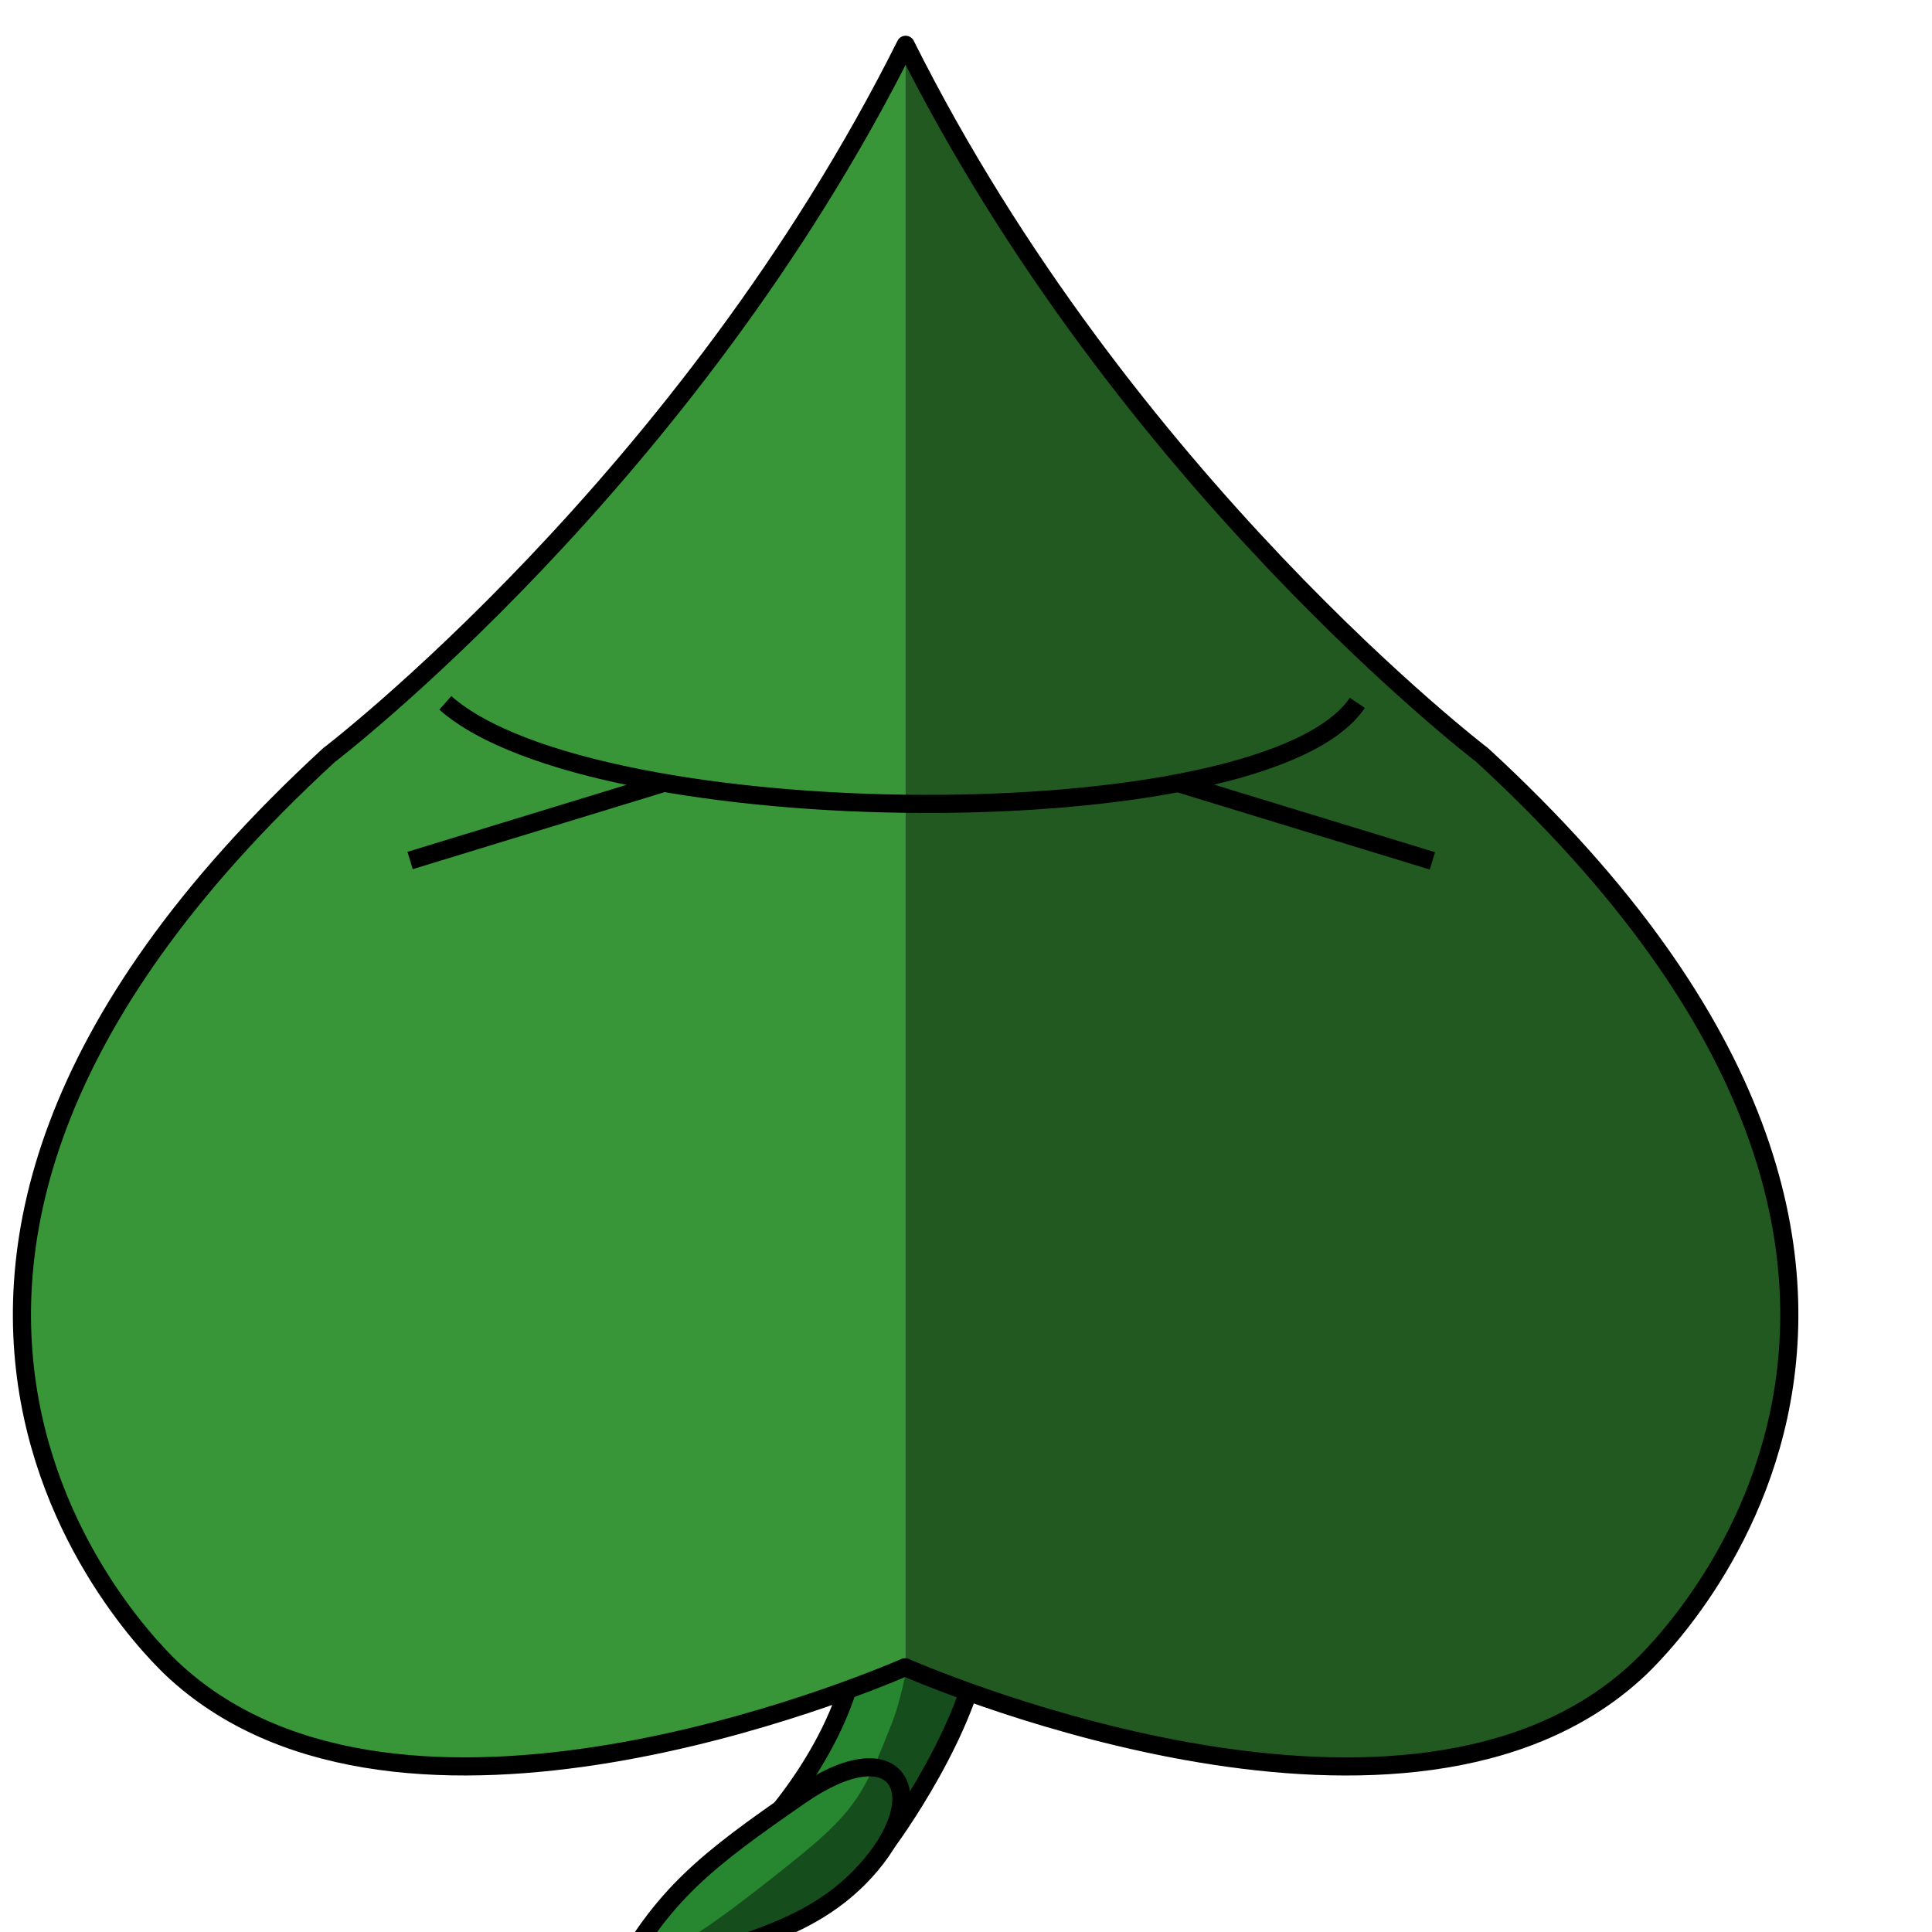
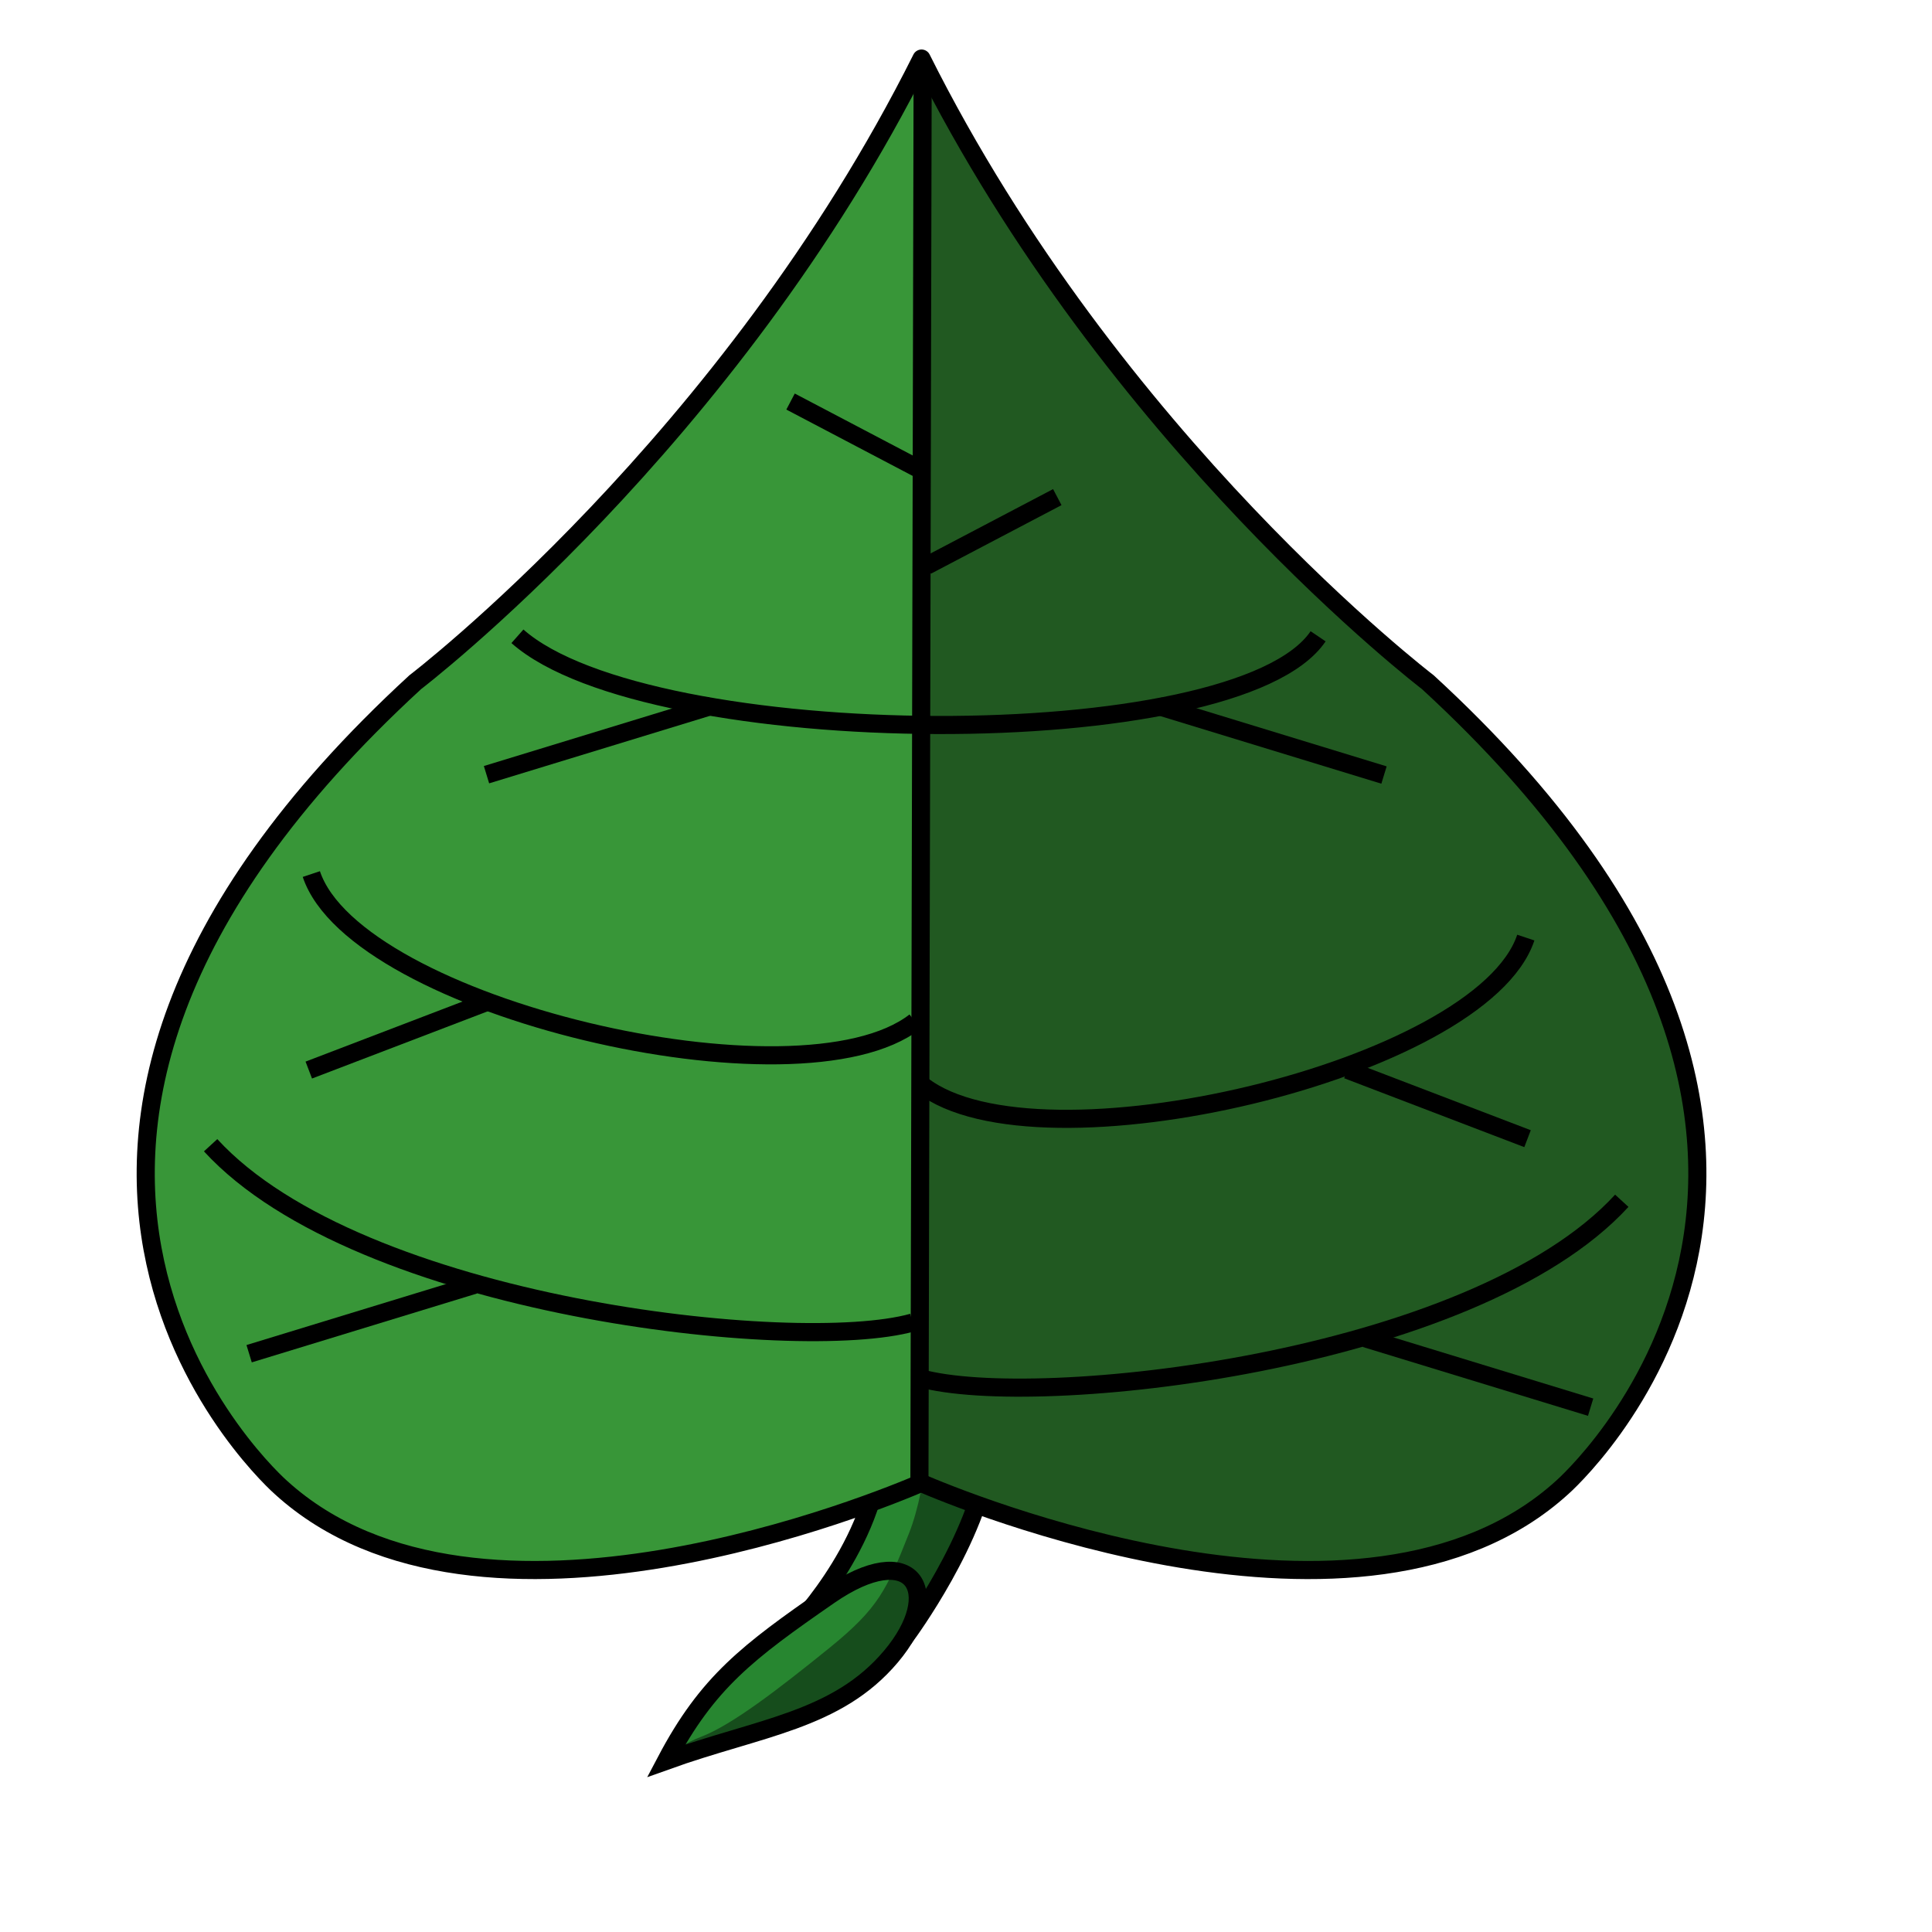
- <svg xmlns="http://www.w3.org/2000/svg" xmlns:xlink="http://www.w3.org/1999/xlink" width="3cm" height="3cm" id="svg3126">
-   <defs id="defs3">
-     <linearGradient id="linearGradient7677">
-       <stop style="stop-color:#000000;stop-opacity:1;" offset="0" id="stop7679" />
-       <stop style="stop-color:#000000;stop-opacity:0;" offset="1" id="stop7681" />
-     </linearGradient>
-     <linearGradient xlink:href="#linearGradient7677" id="linearGradient7683" x1="-51.221" y1="21.95" x2="-3.313" y2="21.95" gradientUnits="userSpaceOnUse" gradientTransform="translate(6.905560e-6,6.876533e-8)" />
-   </defs>
+ <svg xmlns="http://www.w3.org/2000/svg" width="3cm" height="3cm" id="svg3126">
+   <defs id="defs3" />
  <g id="layer1">
-     <g id="g8509" transform="translate(-9.294755,-34.65765)">
-       <path id="path8484" d="M 59.657,130.807 C 59.101,137.061 53.652,142.514 53.652,142.514 L 61.434,142.674 C 61.434,142.674 66.292,136.099 66.874,130.807 L 59.657,130.807 z " style="fill:#278630;fill-opacity:1;fill-rule:evenodd;stroke:#000000;stroke-width:1.063;stroke-linecap:butt;stroke-linejoin:miter;stroke-miterlimit:4;stroke-dasharray:none;stroke-opacity:1;display:inline" />
-       <path transform="matrix(-1,-1.111307e-18,1.111307e-18,-1,100.319,211.0449)" d="M 31.915,84.248 A 5.373,5.373 0 0 1 42.66,84.248 L 37.287,84.248 z" id="path8486" style="opacity:1;fill:#278630;fill-opacity:1;fill-rule:evenodd;stroke:#000000;stroke-width:1.063;stroke-linecap:butt;stroke-linejoin:round;stroke-miterlimit:4;stroke-dasharray:none;stroke-dashoffset:0;stroke-opacity:1;display:inline" />
-       <path id="path8488" d="M 45.37,151.077 C 51.624,148.832 56.783,148.403 60.401,144.108 C 64.03,139.799 61.899,136.128 56.253,140.038 C 50.817,143.803 48.134,145.838 45.37,151.077 z " style="fill:#278630;fill-opacity:1;fill-rule:evenodd;stroke:#000000;stroke-width:1.063;stroke-linecap:butt;stroke-linejoin:miter;stroke-miterlimit:4;stroke-dasharray:none;stroke-opacity:1;display:inline" />
+     <g id="g8509" transform="matrix(0.877926,0,0,0.877926,-0.738214,-29.2979)">
+       <path id="path8484" d="M 59.657,130.807 C 59.101,137.061 53.652,142.514 53.652,142.514 L 61.434,142.674 C 61.434,142.674 66.292,136.099 66.874,130.807 L 59.657,130.807 z " style="fill:#278630;fill-opacity:1;fill-rule:evenodd;stroke:#000000;stroke-width:1.211;stroke-linecap:butt;stroke-linejoin:miter;stroke-miterlimit:4;stroke-dasharray:none;stroke-opacity:1;display:inline" />
+       <path transform="matrix(-1,-1.111307e-18,1.111307e-18,-1,100.319,211.0449)" d="M 31.915,84.248 A 5.373,5.373 0 0 1 42.66,84.248 L 37.287,84.248 z" id="path8486" style="opacity:1;fill:#278630;fill-opacity:1;fill-rule:evenodd;stroke:#000000;stroke-width:1.211;stroke-linecap:butt;stroke-linejoin:round;stroke-miterlimit:4;stroke-dasharray:none;stroke-dashoffset:0;stroke-opacity:1;display:inline" />
+       <path id="path8488" d="M 45.37,151.077 C 51.624,148.832 56.783,148.403 60.401,144.108 C 64.03,139.799 61.899,136.128 56.253,140.038 C 50.817,143.803 48.134,145.838 45.37,151.077 z " style="fill:#278630;fill-opacity:1;fill-rule:evenodd;stroke:#000000;stroke-width:1.211;stroke-linecap:butt;stroke-linejoin:miter;stroke-miterlimit:4;stroke-dasharray:none;stroke-opacity:1;display:inline" />
      <path id="path8496" d="M 45.32,151.458 L 54.606,148.279 L 58.391,146.065 L 60.82,143.137 L 64.819,136.994 L 66.605,131.995 L 66.676,130.138 L 67.89,128.423 L 68.033,126.781 C 68.033,126.781 63.177,127.138 63.177,127.066 C 63.177,126.995 62.888,132.641 61.605,135.875 C 60.116,139.627 59.605,140.851 56.248,143.565 C 52.892,146.279 49.761,148.696 47.69,149.481 C 45.619,150.267 45.249,151.387 45.32,151.458 z " style="fill:#000000;fill-opacity:0.423;fill-rule:evenodd;stroke:none;stroke-width:1px;stroke-linecap:butt;stroke-linejoin:miter;stroke-opacity:1;display:inline" />
    </g>
-     <path style="fill:#278630;fill-opacity:1;fill-rule:evenodd;stroke:#000000;stroke-width:1.063;stroke-linecap:butt;stroke-linejoin:miter;stroke-miterlimit:4;stroke-dasharray:none;stroke-opacity:1;display:inline" d="M -45.217,-21.781 C -45.774,-15.526 -51.222,-10.074 -51.222,-10.074 L -43.44,-9.913 C -43.44,-9.913 -38.582,-16.489 -38,-21.781 L -45.217,-21.781 z " id="path3094" />
-     <path style="fill:#278630;fill-opacity:1;fill-rule:evenodd;stroke:#000000;stroke-width:1.063;stroke-linecap:butt;stroke-linejoin:miter;stroke-miterlimit:4;stroke-dasharray:none;stroke-opacity:1;display:inline" d="M -59.514,-2.67 C -59.514,-2.67 -50.075,-3.683 -45.628,-7.111 C -41.167,-10.551 -42.468,-14.591 -48.817,-11.97 C -54.929,-9.446 -59.601,-2.805 -59.514,-2.67 z " id="path3100" />
-     <path style="fill:#389638;fill-opacity:1;fill-rule:evenodd;stroke:#000000;stroke-width:1.063;stroke-linecap:butt;stroke-linejoin:round;stroke-miterlimit:4;stroke-dasharray:none;stroke-dashoffset:0;stroke-opacity:1" d="M 53.15,2.629 C 40.33,28.269 19.306,44.317 19.306,44.317 C -15.094,75.939 10.337,98.16 10.337,98.16 C 23.6,110.199 50.647,98.911 53.118,97.848 C 55.519,98.882 82.68,110.217 95.962,98.16 C 95.962,98.16 121.393,75.939 86.993,44.317 C 86.993,44.317 65.969,28.269 53.15,2.629 z " id="rect4610" />
-     <path style="fill:none;fill-opacity:0.75;fill-rule:evenodd;stroke:#000000;stroke-width:1.063;stroke-linecap:butt;stroke-linejoin:miter;stroke-miterlimit:4;stroke-dasharray:none;stroke-opacity:1" d="M 26.135,41.25 C 34.917,49.02 74.225,49.292 79.661,41.25" id="path4596" />
-     <g id="g4629" transform="translate(-196.7795,-19.51862)">
-       <path id="path3132" d="M 154.612,-94.972 C 166.37,-65.638 229.031,-36.319 197.226,-1.675 C 182.906,11.645 154.606,-1.566 154.606,-1.566 C 154.606,-1.566 130.8,11.515 115.445,-1.362 C 79.535,-35.916 141.649,-66.254 154.612,-94.972 z " style="fill:#318e38;fill-opacity:1;fill-rule:evenodd;stroke:#000000;stroke-width:1.063;stroke-linecap:butt;stroke-linejoin:miter;stroke-miterlimit:4;stroke-dasharray:none;stroke-opacity:1" />
-       <text id="text4618" y="-24.655" x="118.813" style="font-size:12px;font-style:normal;font-weight:normal;fill:#000000;fill-opacity:1;stroke:none;stroke-width:1px;stroke-linecap:butt;stroke-linejoin:miter;stroke-opacity:1;font-family:Bitstream Vera Sans" xml:space="preserve">
-         <tspan y="-24.655" x="118.813" id="tspan4620">alt</tspan>
-       </text>
-     </g>
-     <path style="fill:#000000;fill-opacity:0.41;fill-rule:evenodd;stroke:none;stroke-width:1.417;stroke-linecap:butt;stroke-linejoin:round;stroke-miterlimit:4;stroke-dasharray:none;stroke-dashoffset:0;stroke-opacity:1" d="M 53.181,2.629 C 53.17,2.65 53.16,2.67 53.15,2.692 L 53.15,97.848 C 55.55,98.882 82.711,110.217 95.993,98.16 C 95.993,98.16 121.424,75.939 87.025,44.317 C 87.025,44.317 66.001,28.269 53.181,2.629 z " id="path4624" />
-     <path style="fill:none;fill-opacity:0.75;fill-rule:evenodd;stroke:#000000;stroke-width:1.063;stroke-linecap:butt;stroke-linejoin:miter;stroke-miterlimit:4;stroke-dasharray:none;stroke-opacity:1" d="M 24.068,50.501 L 39.129,45.895" id="path6947" />
-     <path style="fill:none;fill-opacity:0.75;fill-rule:evenodd;stroke:#000000;stroke-width:1.063;stroke-linecap:butt;stroke-linejoin:miter;stroke-miterlimit:4;stroke-dasharray:none;stroke-opacity:1" d="M 84.065,50.523 L 69.004,45.918" id="path7685" />
+     <path style="fill:#389638;fill-opacity:1;fill-rule:evenodd;stroke:#000000;stroke-width:1.063;stroke-linecap:butt;stroke-linejoin:round;stroke-miterlimit:4;stroke-dasharray:none;stroke-dashoffset:0;stroke-opacity:1" d="M 54.083,3.437 C 42.829,25.947 24.371,40.036 24.371,40.036 C -5.829,67.797 16.497,87.306 16.497,87.306 C 28.141,97.876 51.886,87.965 54.056,87.032 C 56.163,87.94 80.008,97.891 91.67,87.306 C 91.67,87.306 113.996,67.797 83.796,40.036 C 83.796,40.036 65.338,25.947 54.083,3.437 z " id="rect4610" />
+     <path style="fill:none;fill-opacity:0.75;fill-rule:evenodd;stroke:#000000;stroke-width:1.063;stroke-linecap:butt;stroke-linejoin:miter;stroke-miterlimit:4;stroke-dasharray:none;stroke-opacity:1" d="M 30.367,37.343 C 38.076,44.165 72.586,44.404 77.358,37.343" id="path4596" />
+     <path style="fill:#000000;fill-opacity:0.41;fill-rule:evenodd;stroke:none;stroke-width:1.417;stroke-linecap:butt;stroke-linejoin:round;stroke-miterlimit:4;stroke-dasharray:none;stroke-dashoffset:0;stroke-opacity:1" d="M 54.111,3.437 C 54.101,3.456 54.093,3.473 54.083,3.492 L 54.083,87.032 C 56.191,87.94 80.036,97.891 91.697,87.306 C 91.697,87.306 114.023,67.797 83.823,40.036 C 83.823,40.036 65.366,25.947 54.111,3.437 z " id="path4624" />
+     <path style="fill:none;fill-opacity:0.75;fill-rule:evenodd;stroke:#000000;stroke-width:1.063;stroke-linecap:butt;stroke-linejoin:miter;stroke-miterlimit:4;stroke-dasharray:none;stroke-opacity:1" d="M 28.552,45.465 L 41.775,41.422" id="path6947" />
+     <path style="fill:none;fill-opacity:0.75;fill-rule:evenodd;stroke:#000000;stroke-width:1.063;stroke-linecap:butt;stroke-linejoin:miter;stroke-miterlimit:4;stroke-dasharray:none;stroke-opacity:1" d="M 81.225,45.485 L 68.003,41.441" id="path7685" />
+     <path style="fill:none;fill-opacity:0.75;fill-rule:evenodd;stroke:#000000;stroke-width:1.063;stroke-linecap:butt;stroke-linejoin:miter;stroke-miterlimit:4;stroke-dasharray:none;stroke-opacity:1" d="M 54.061,27.592 L 46.396,23.566" id="path9272" />
+     <path style="fill:none;fill-opacity:0.75;fill-rule:evenodd;stroke:#000000;stroke-width:1.063;stroke-linecap:butt;stroke-linejoin:miter;stroke-miterlimit:4;stroke-dasharray:none;stroke-opacity:1" d="M 54.386,33.2 L 62.051,29.175" id="path10000" />
+     <path style="fill:none;fill-opacity:0.75;fill-rule:evenodd;stroke:#000000;stroke-width:1.063;stroke-linecap:butt;stroke-linejoin:miter;stroke-miterlimit:4;stroke-dasharray:none;stroke-opacity:1" d="M 54.149,4.212 L 53.96,86.755" id="path10010" />
+     <path style="fill:none;fill-opacity:0.75;fill-rule:evenodd;stroke:#000000;stroke-width:1.063;stroke-linecap:butt;stroke-linejoin:miter;stroke-miterlimit:4;stroke-dasharray:none;stroke-opacity:1" d="M 54.115,63.684 C 60.892,68.968 86.946,62.844 89.547,55.025" id="path10016" />
+     <path style="fill:none;fill-opacity:0.75;fill-rule:evenodd;stroke:#000000;stroke-width:1.063;stroke-linecap:butt;stroke-linejoin:miter;stroke-miterlimit:4;stroke-dasharray:none;stroke-opacity:1" d="M 53.981,80.876 C 60.782,82.779 86.45,79.991 95.18,70.471" id="path10018" />
+     <path style="fill:none;fill-opacity:0.75;fill-rule:evenodd;stroke:#000000;stroke-width:1.063;stroke-linecap:butt;stroke-linejoin:miter;stroke-miterlimit:4;stroke-dasharray:none;stroke-opacity:1" d="M 53.704,59.956 C 46.926,65.24 20.873,59.116 18.272,51.297" id="path10020" />
+     <path style="fill:none;fill-opacity:0.75;fill-rule:evenodd;stroke:#000000;stroke-width:1.063;stroke-linecap:butt;stroke-linejoin:miter;stroke-miterlimit:4;stroke-dasharray:none;stroke-opacity:1" d="M 53.561,77.617 C 46.759,79.52 21.092,76.732 12.361,67.212" id="path10022" />
+     <path style="fill:none;fill-opacity:0.75;fill-rule:evenodd;stroke:#000000;stroke-width:1.063;stroke-linecap:butt;stroke-linejoin:miter;stroke-miterlimit:4;stroke-dasharray:none;stroke-opacity:1" d="M 18.122,62.8 L 28.694,58.756" id="path10024" />
+     <path style="fill:none;fill-opacity:0.75;fill-rule:evenodd;stroke:#000000;stroke-width:1.063;stroke-linecap:butt;stroke-linejoin:miter;stroke-miterlimit:4;stroke-dasharray:none;stroke-opacity:1" d="M 14.621,79.447 L 27.843,75.404" id="path10028" />
+     <path style="fill:none;fill-opacity:0.75;fill-rule:evenodd;stroke:#000000;stroke-width:1.063;stroke-linecap:butt;stroke-linejoin:miter;stroke-miterlimit:4;stroke-dasharray:none;stroke-opacity:1" d="M 93.351,82.585 L 80.129,78.542" id="path10030" />
+     <path style="fill:none;fill-opacity:0.75;fill-rule:evenodd;stroke:#000000;stroke-width:1.063;stroke-linecap:butt;stroke-linejoin:miter;stroke-miterlimit:4;stroke-dasharray:none;stroke-opacity:1" d="M 89.649,66.827 L 79.077,62.784" id="path10032" />
  </g>
</svg>
